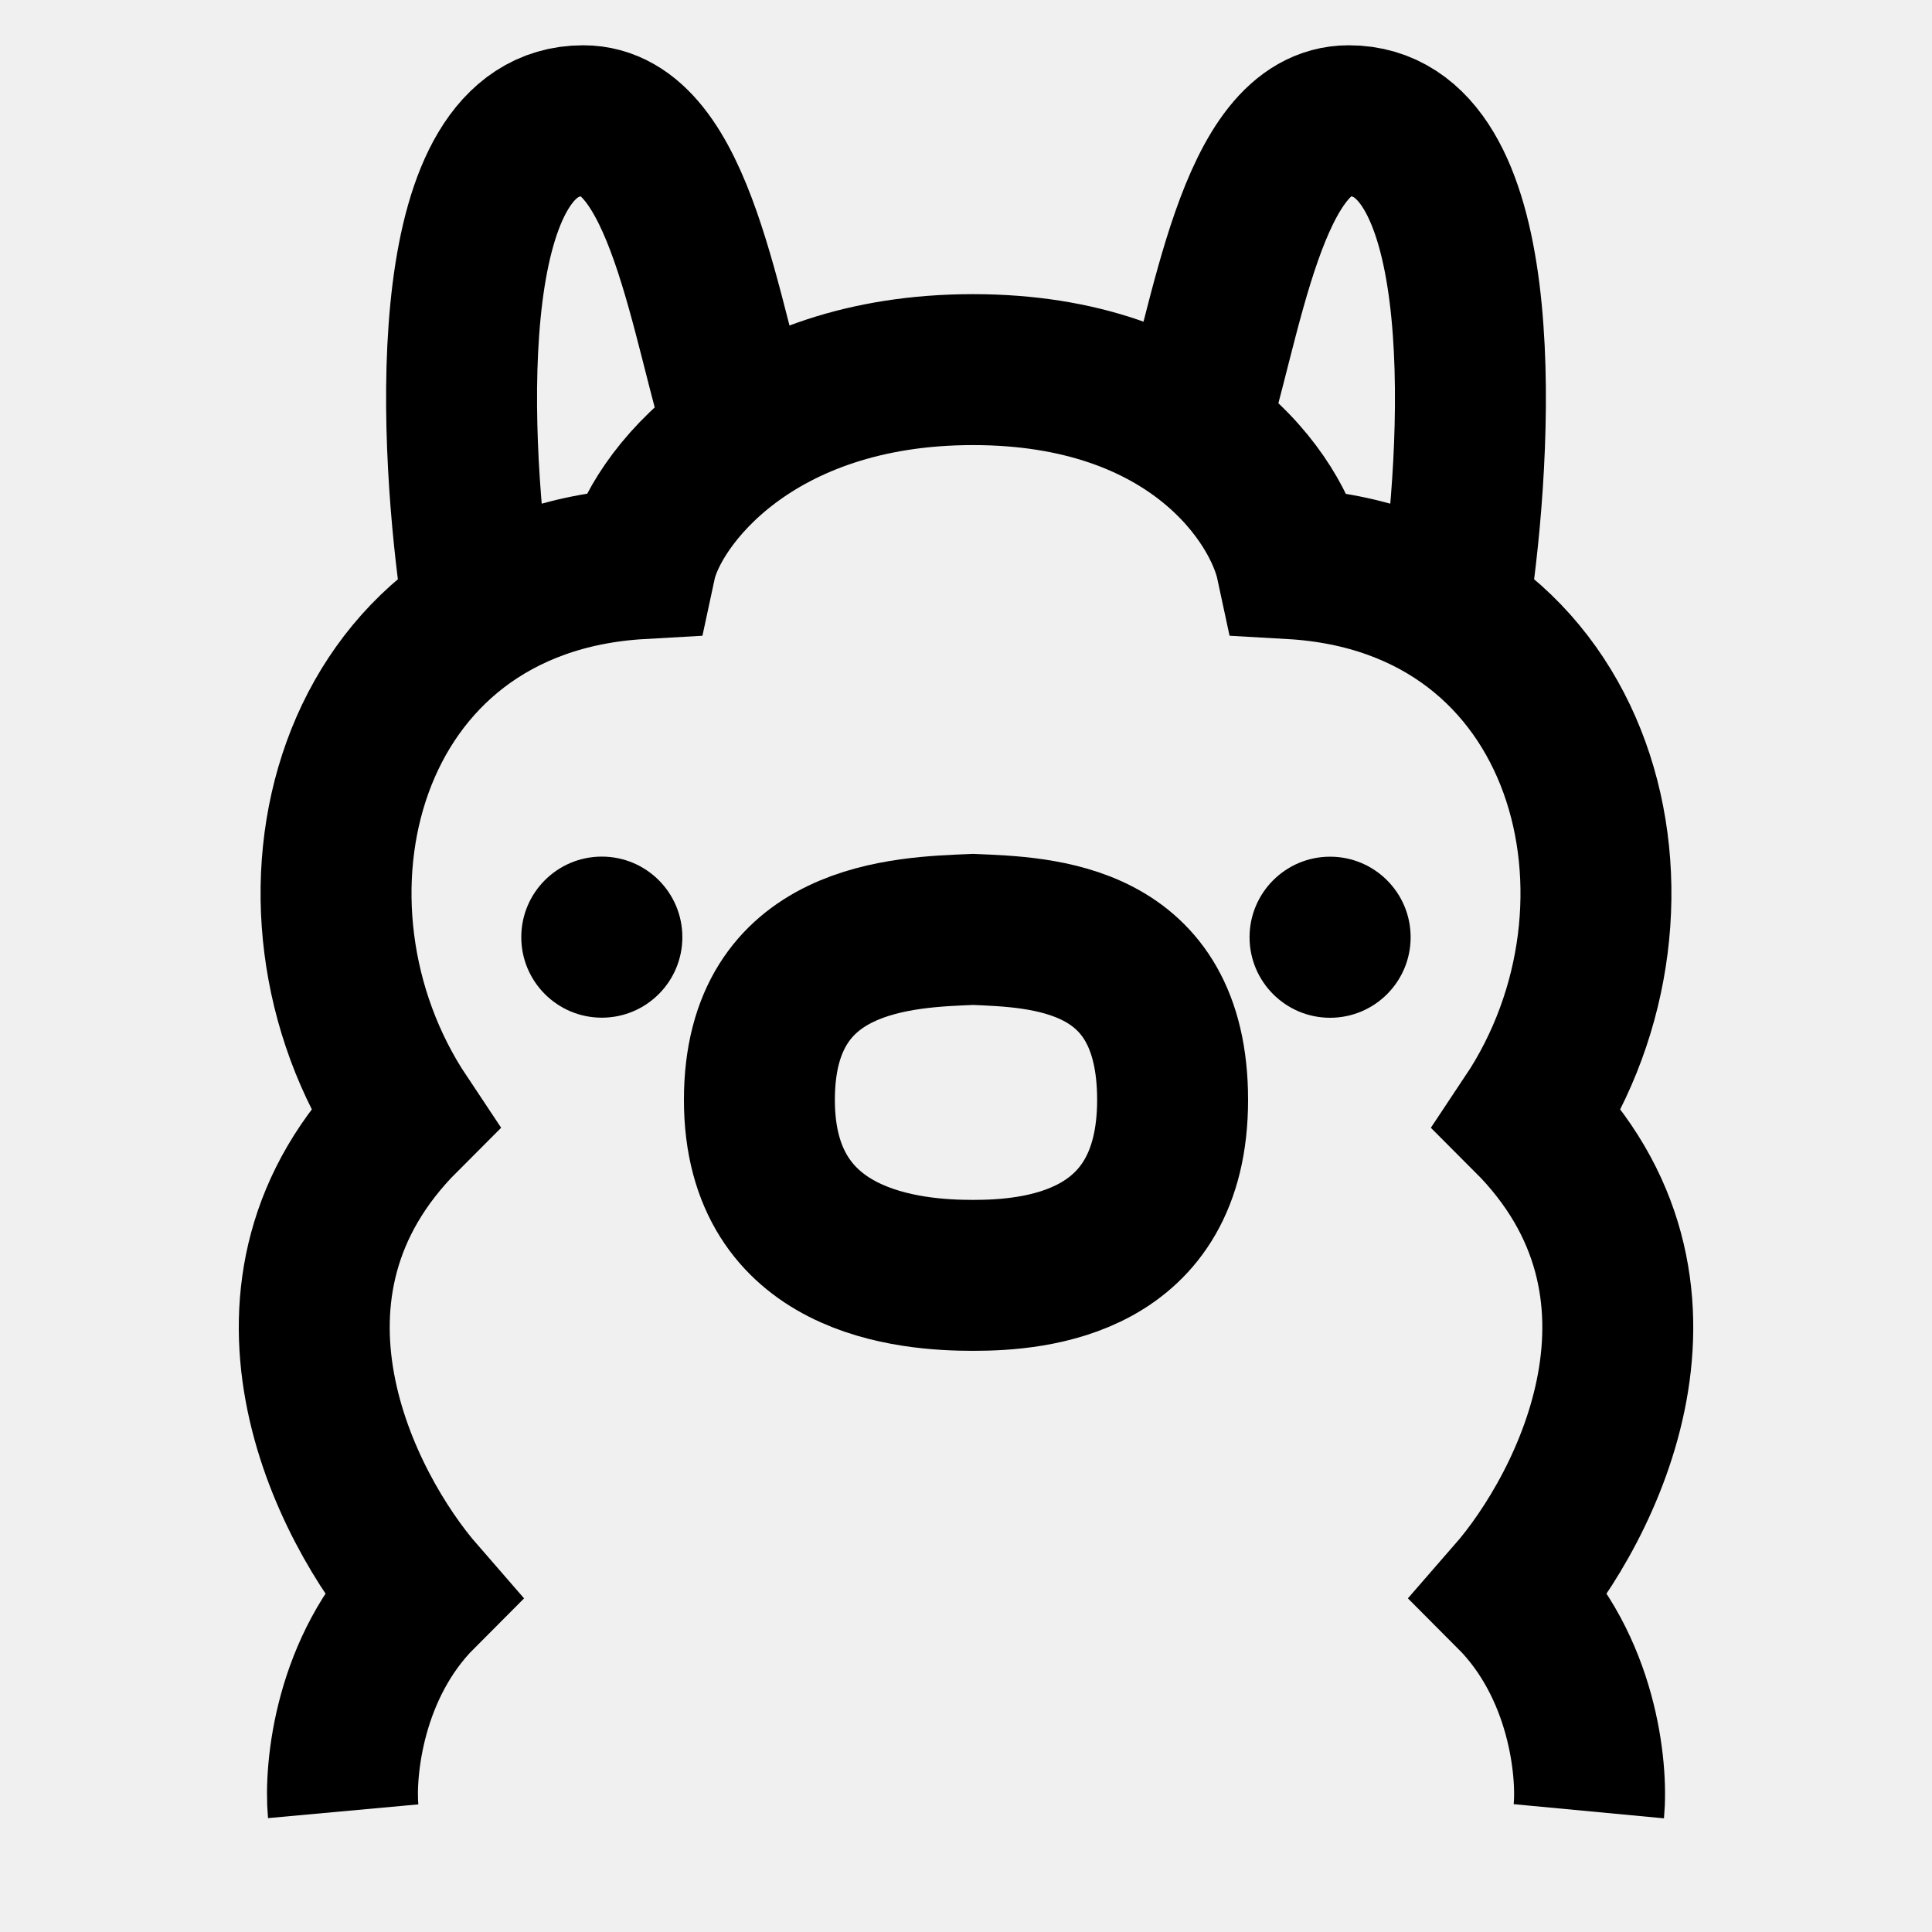
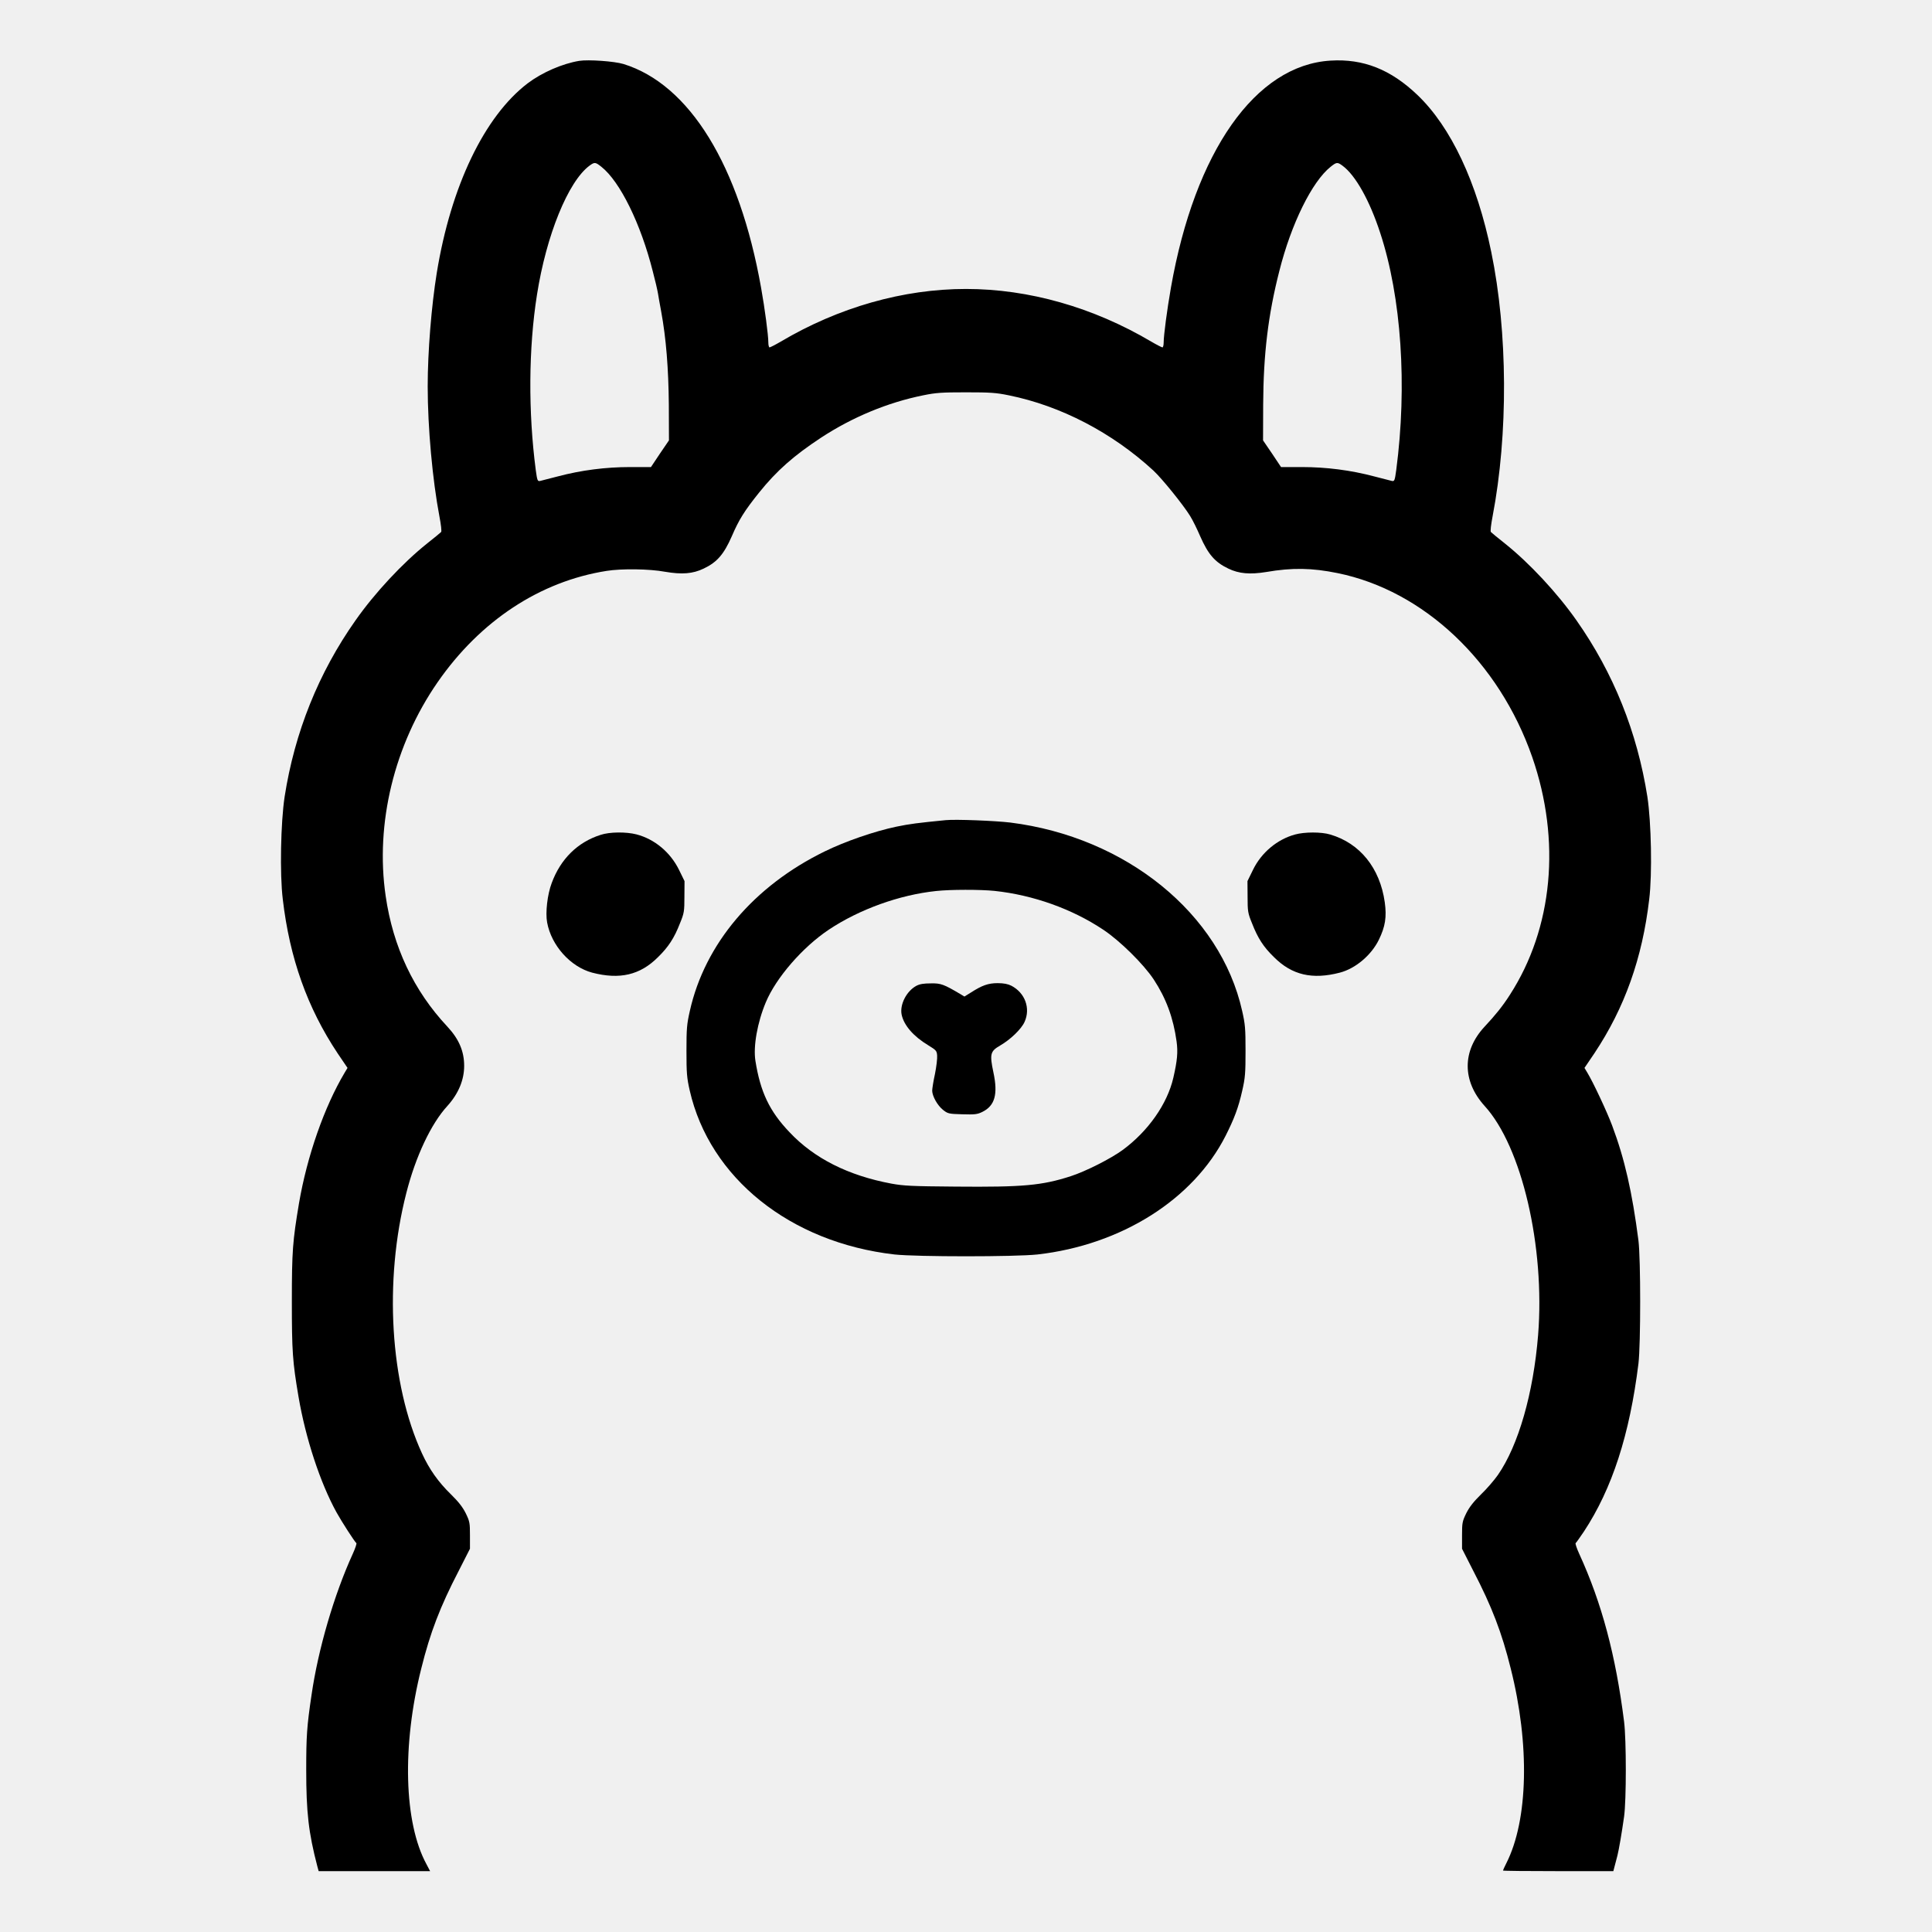
<svg xmlns="http://www.w3.org/2000/svg" width="16" height="16" viewBox="0 0 16 16" fill="none">
-   <path d="M2.842 15C2.81 14.65 2.893 13.802 3.486 13.208C2.852 12.48 1.935 10.671 3.346 9.26C2.17 7.496 2.842 4.808 5.306 4.668C5.418 4.145 6.244 3.061 8.058 3.061C9.873 3.061 10.582 4.145 10.694 4.668C13.158 4.808 13.83 7.496 12.654 9.26C14.065 10.671 13.149 12.48 12.514 13.208C13.107 13.802 13.191 14.65 13.158 15M3.934 4.864C3.748 3.511 3.655 1 4.83 1C5.642 1 5.838 2.68 6.146 3.632M12.066 4.864C12.252 3.511 12.345 1 11.17 1C10.358 1 10.162 2.68 9.854 3.632M8.058 7.697C7.49 7.721 6.289 7.745 6.289 9.109C6.289 10.473 7.547 10.562 8.058 10.562C8.57 10.562 9.711 10.473 9.711 9.109C9.711 7.745 8.627 7.721 8.058 7.697Z" stroke="black" stroke-width="1.25" />
-   <circle cx="4.984" cy="7.761" r="0.667" fill="black" />
-   <circle cx="0.667" cy="0.667" r="0.667" transform="matrix(-1 0 0 1 11.6823 7.09473)" fill="black" />
+   <g clip-path="url(#clip0_1896_38)">
+     <path d="M4.797 0.504C4.657 0.527 4.489 0.6 4.37 0.69C4.012 0.963 3.734 1.541 3.617 2.261C3.573 2.534 3.542 2.912 3.542 3.2C3.542 3.541 3.582 3.976 3.639 4.276C3.652 4.343 3.659 4.402 3.653 4.406C3.649 4.411 3.596 4.454 3.537 4.501C3.335 4.662 3.103 4.911 2.944 5.138C2.638 5.572 2.44 6.065 2.357 6.599C2.325 6.811 2.316 7.237 2.342 7.448C2.399 7.935 2.545 8.346 2.796 8.723L2.878 8.844L2.854 8.884C2.686 9.166 2.543 9.574 2.476 9.966C2.424 10.277 2.417 10.359 2.417 10.775C2.417 11.194 2.423 11.277 2.472 11.566C2.531 11.913 2.652 12.28 2.787 12.525C2.831 12.604 2.938 12.77 2.951 12.779C2.956 12.781 2.943 12.821 2.922 12.867C2.767 13.206 2.635 13.657 2.58 14.037C2.541 14.298 2.536 14.382 2.536 14.657C2.536 15.007 2.555 15.177 2.628 15.456L2.639 15.496H3.1H3.562L3.532 15.439C3.345 15.095 3.328 14.455 3.489 13.817C3.562 13.522 3.645 13.305 3.8 13.007L3.892 12.826V12.715C3.892 12.612 3.89 12.6 3.857 12.532C3.831 12.48 3.796 12.436 3.735 12.376C3.631 12.275 3.555 12.168 3.495 12.037C3.23 11.462 3.178 10.608 3.365 9.88C3.442 9.577 3.57 9.306 3.705 9.159C3.796 9.058 3.844 8.945 3.844 8.827C3.844 8.706 3.801 8.605 3.704 8.501C3.426 8.204 3.255 7.842 3.194 7.421C3.106 6.821 3.265 6.168 3.624 5.65C3.976 5.142 4.471 4.815 5.023 4.728C5.147 4.708 5.378 4.711 5.507 4.735C5.648 4.759 5.737 4.752 5.827 4.709C5.939 4.656 5.995 4.59 6.061 4.44C6.119 4.305 6.164 4.232 6.286 4.08C6.432 3.898 6.573 3.774 6.799 3.625C7.058 3.455 7.352 3.333 7.645 3.274C7.751 3.252 7.801 3.249 8 3.249C8.199 3.249 8.249 3.252 8.355 3.274C8.785 3.361 9.211 3.583 9.552 3.897C9.625 3.965 9.8 4.182 9.856 4.273C9.878 4.308 9.915 4.384 9.939 4.44C10.005 4.59 10.061 4.656 10.173 4.709C10.26 4.751 10.351 4.759 10.487 4.737C10.701 4.7 10.866 4.703 11.076 4.746C11.791 4.891 12.414 5.48 12.689 6.269C12.929 6.961 12.861 7.686 12.504 8.239C12.444 8.333 12.383 8.408 12.296 8.501C12.108 8.702 12.108 8.952 12.295 9.159C12.603 9.496 12.796 10.325 12.738 11.056C12.699 11.538 12.575 11.97 12.405 12.215C12.375 12.258 12.312 12.331 12.265 12.376C12.204 12.436 12.169 12.48 12.143 12.532C12.11 12.6 12.108 12.612 12.108 12.715V12.826L12.2 13.007C12.355 13.305 12.438 13.522 12.511 13.817C12.67 14.447 12.656 15.073 12.475 15.43C12.46 15.46 12.447 15.488 12.447 15.491C12.447 15.494 12.652 15.496 12.904 15.496H13.361L13.373 15.45C13.379 15.425 13.39 15.388 13.395 15.366C13.407 15.319 13.431 15.179 13.45 15.044C13.469 14.909 13.469 14.409 13.45 14.258C13.381 13.711 13.266 13.277 13.078 12.867C13.057 12.821 13.044 12.781 13.049 12.779C13.054 12.776 13.084 12.732 13.117 12.684C13.351 12.329 13.496 11.882 13.569 11.292C13.588 11.129 13.588 10.431 13.569 10.274C13.517 9.872 13.455 9.598 13.351 9.321C13.308 9.206 13.194 8.963 13.146 8.884L13.122 8.844L13.204 8.723C13.455 8.346 13.601 7.935 13.658 7.448C13.684 7.237 13.675 6.811 13.643 6.599C13.559 6.064 13.362 5.573 13.056 5.138C12.897 4.911 12.665 4.662 12.463 4.501C12.404 4.454 12.351 4.411 12.347 4.406C12.341 4.402 12.348 4.343 12.361 4.276C12.491 3.597 12.487 2.749 12.35 2.087C12.232 1.51 12.016 1.051 11.738 0.786C11.517 0.575 11.29 0.485 11.019 0.502C10.397 0.539 9.895 1.255 9.697 2.383C9.665 2.565 9.637 2.778 9.637 2.836C9.637 2.859 9.632 2.877 9.627 2.877C9.622 2.877 9.58 2.856 9.534 2.829C9.054 2.545 8.52 2.393 8 2.393C7.48 2.393 6.946 2.545 6.466 2.829C6.42 2.856 6.378 2.877 6.373 2.877C6.368 2.877 6.363 2.859 6.363 2.836C6.363 2.776 6.334 2.556 6.303 2.383C6.123 1.37 5.711 0.699 5.163 0.53C5.087 0.507 4.873 0.492 4.797 0.504ZM4.98 1.381C5.135 1.503 5.307 1.854 5.406 2.247C5.425 2.318 5.444 2.4 5.449 2.43C5.454 2.46 5.465 2.525 5.475 2.576C5.517 2.804 5.536 3.051 5.539 3.351L5.54 3.647L5.465 3.757L5.391 3.868H5.218C5.015 3.868 4.814 3.894 4.621 3.945C4.552 3.963 4.486 3.98 4.473 3.983C4.452 3.987 4.449 3.981 4.437 3.893C4.374 3.413 4.377 2.883 4.447 2.441C4.524 1.949 4.705 1.503 4.882 1.372C4.924 1.341 4.931 1.342 4.98 1.381ZM11.119 1.373C11.226 1.452 11.343 1.661 11.43 1.928C11.606 2.462 11.655 3.195 11.563 3.893C11.551 3.981 11.548 3.987 11.527 3.983C11.514 3.98 11.448 3.963 11.379 3.945C11.186 3.894 10.985 3.868 10.782 3.868H10.609L10.535 3.757L10.46 3.647L10.461 3.351C10.463 2.933 10.502 2.607 10.595 2.244C10.693 1.854 10.866 1.503 11.02 1.381C11.069 1.342 11.076 1.341 11.119 1.373Z" fill="black" />
+     <path d="M7.833 6.792C7.599 6.815 7.536 6.823 7.424 6.846C7.242 6.884 6.999 6.968 6.83 7.051C6.242 7.338 5.837 7.817 5.713 8.372C5.688 8.482 5.685 8.518 5.685 8.703C5.685 8.886 5.688 8.926 5.712 9.031C5.877 9.755 6.544 10.29 7.408 10.389C7.595 10.409 8.405 10.409 8.592 10.389C9.286 10.31 9.882 9.934 10.15 9.406C10.221 9.265 10.256 9.174 10.288 9.031C10.312 8.926 10.315 8.886 10.315 8.703C10.315 8.518 10.312 8.482 10.287 8.372C10.107 7.566 9.325 6.932 8.367 6.812C8.242 6.797 7.915 6.784 7.833 6.792ZM8.236 7.378C8.556 7.412 8.878 7.527 9.136 7.699C9.275 7.791 9.471 7.985 9.555 8.112C9.658 8.269 9.717 8.43 9.744 8.625C9.756 8.714 9.75 8.782 9.717 8.926C9.667 9.142 9.51 9.367 9.297 9.524C9.198 9.596 8.993 9.7 8.867 9.741C8.628 9.818 8.472 9.832 7.914 9.827C7.55 9.824 7.485 9.821 7.381 9.802C7.024 9.735 6.742 9.593 6.538 9.376C6.372 9.202 6.297 9.043 6.256 8.785C6.237 8.666 6.272 8.468 6.342 8.301C6.427 8.097 6.647 7.844 6.864 7.699C7.116 7.531 7.448 7.411 7.752 7.379C7.87 7.366 8.118 7.366 8.236 7.378Z" fill="black" />
+     <path d="M7.589 8.164C7.507 8.208 7.45 8.32 7.467 8.403C7.486 8.492 7.565 8.583 7.688 8.657C7.753 8.697 7.758 8.702 7.761 8.742C7.763 8.766 7.755 8.834 7.743 8.894C7.73 8.953 7.72 9.016 7.72 9.033C7.721 9.079 7.764 9.155 7.809 9.191C7.849 9.223 7.857 9.225 7.969 9.228C8.071 9.231 8.093 9.229 8.134 9.209C8.239 9.158 8.266 9.063 8.227 8.881C8.195 8.729 8.201 8.706 8.282 8.659C8.367 8.61 8.458 8.523 8.485 8.463C8.536 8.35 8.489 8.222 8.375 8.163C8.347 8.149 8.312 8.142 8.262 8.142C8.183 8.142 8.132 8.161 8.04 8.22L7.987 8.253L7.954 8.233C7.817 8.152 7.792 8.142 7.709 8.144C7.65 8.144 7.618 8.149 7.589 8.164Z" fill="black" />
+     <path d="M4.974 6.914C4.784 6.974 4.642 7.114 4.569 7.313C4.533 7.408 4.516 7.558 4.531 7.639C4.566 7.831 4.725 8.007 4.904 8.055C5.131 8.114 5.3 8.076 5.449 7.927C5.536 7.842 5.584 7.768 5.631 7.647C5.666 7.562 5.668 7.547 5.668 7.426L5.669 7.297L5.624 7.205C5.552 7.058 5.421 6.949 5.271 6.91C5.185 6.888 5.049 6.889 4.974 6.914Z" fill="black" />
+     <path d="M10.725 6.911C10.578 6.951 10.446 7.06 10.376 7.205L10.331 7.297L10.332 7.426C10.332 7.547 10.334 7.562 10.369 7.647C10.416 7.768 10.463 7.842 10.551 7.927C10.7 8.076 10.869 8.114 11.096 8.055C11.226 8.021 11.356 7.911 11.419 7.783C11.472 7.674 11.485 7.595 11.468 7.472C11.428 7.188 11.262 6.983 11.016 6.911C10.944 6.889 10.804 6.889 10.725 6.911Z" fill="black" />
+   </g>
+   <defs>
+     <clipPath id="clip0_1896_38">
+       <rect width="11.347" height="15" fill="white" transform="translate(2.3267 0.5)" />
+     </clipPath>
+   </defs>
</svg>
